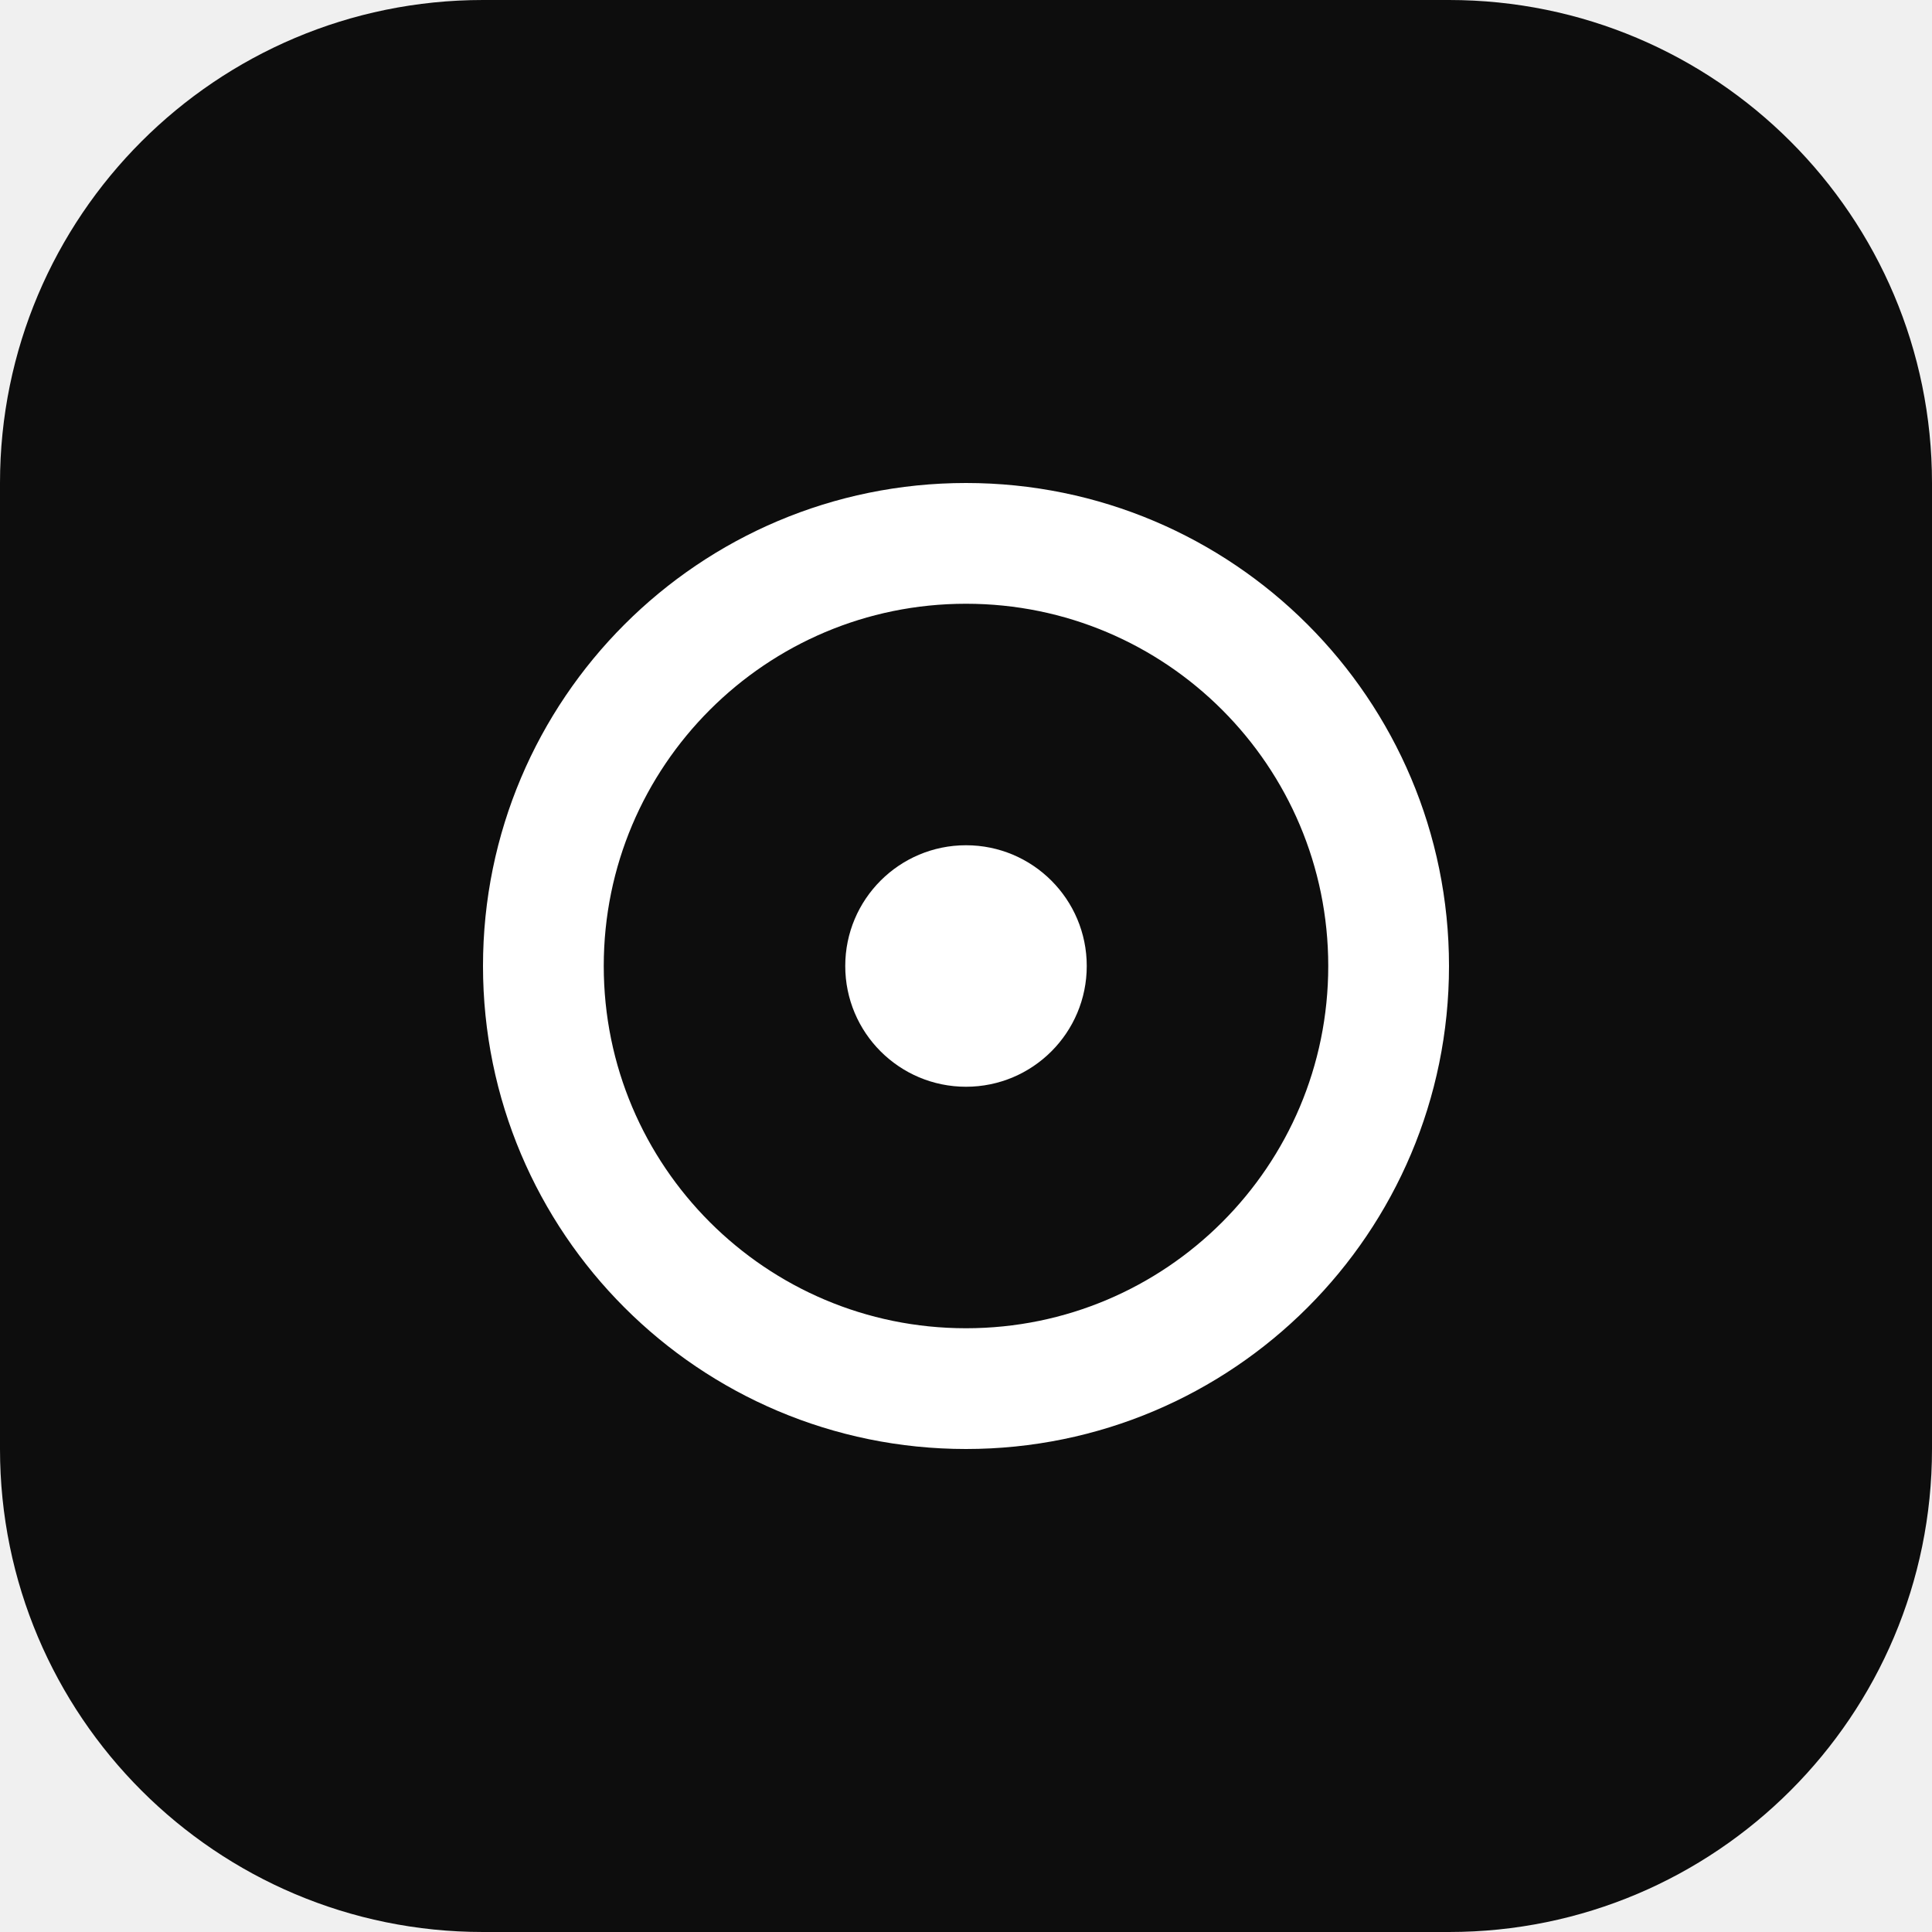
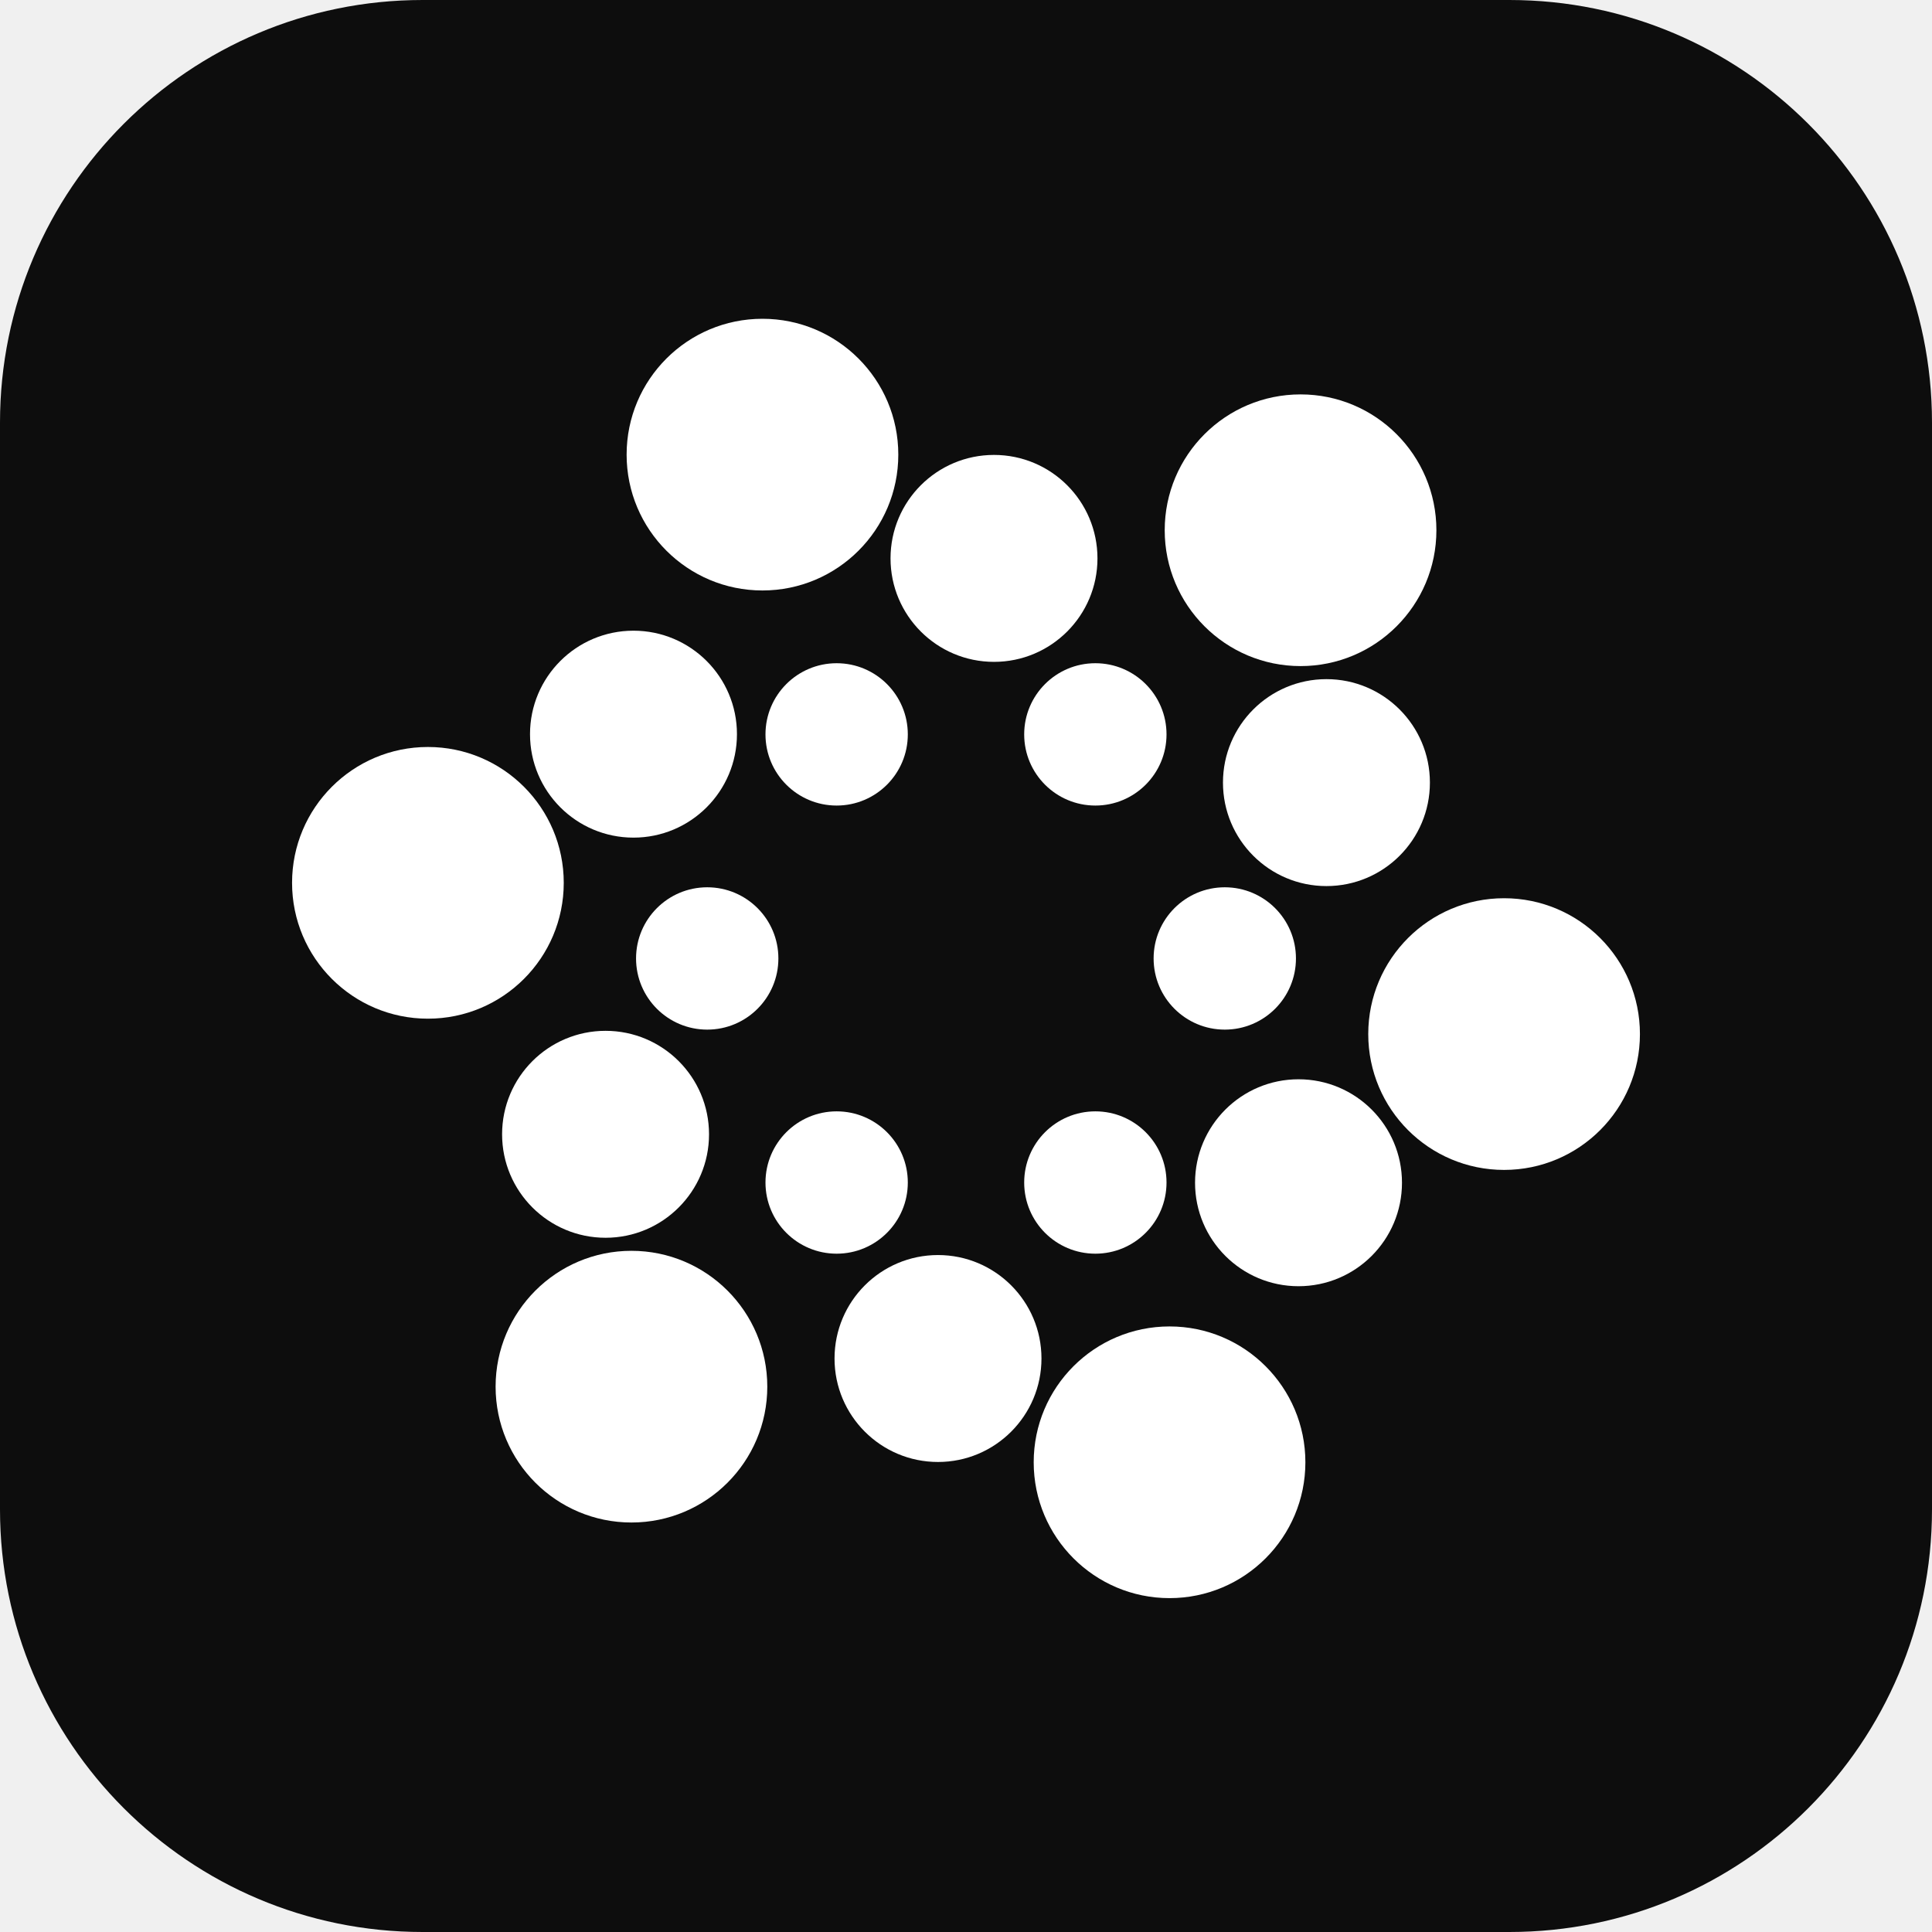
- <svg xmlns="http://www.w3.org/2000/svg" viewBox="0 0 64 64">
-   <rect width="64" height="64" rx="16" fill="#0d0d0d" />
-   <circle cx="32" cy="32" r="14" fill="none" stroke="#fff" stroke-width="4" />
-   <circle cx="32" cy="32" r="4" fill="#fff" />
+ <svg xmlns="http://www.w3.org/2000/svg" viewBox="0 0 256 256">
+   <rect width="256" height="256" rx="56" fill="#0d0d0d" />
+   <circle cx="162.29" cy="127" r="9.43" fill="#fff" />
+   <circle cx="172.06" cy="156.72" r="13.71" fill="#fff" />
+   <circle cx="154.97" cy="193.76" r="18" fill="#fff" />
+   <circle cx="145.14" cy="156.69" r="9.43" fill="#fff" />
+   <circle cx="124.29" cy="180.01" r="13.71" fill="#fff" />
+   <circle cx="83.67" cy="183.74" r="18" fill="#fff" />
+   <circle cx="110.86" cy="156.69" r="9.43" fill="#fff" />
+   <circle cx="80.24" cy="150.3" r="13.71" fill="#fff" />
+   <circle cx="56.7" cy="116.98" r="18" fill="#fff" />
+   <circle cx="93.71" cy="127" r="9.43" fill="#fff" />
+   <circle cx="83.94" cy="97.28" r="13.71" fill="#fff" />
+   <circle cx="101.03" cy="60.24" r="18" fill="#fff" />
+   <circle cx="110.86" cy="97.31" r="9.43" fill="#fff" />
+   <circle cx="131.71" cy="73.99" r="13.71" fill="#fff" />
+   <circle cx="172.33" cy="70.26" r="18" fill="#fff" />
+   <circle cx="145.14" cy="97.31" r="9.43" fill="#fff" />
+   <circle cx="175.76" cy="103.7" r="13.71" fill="#fff" />
+   <circle cx="199.3" cy="137.02" r="18" fill="#fff" />
</svg>
